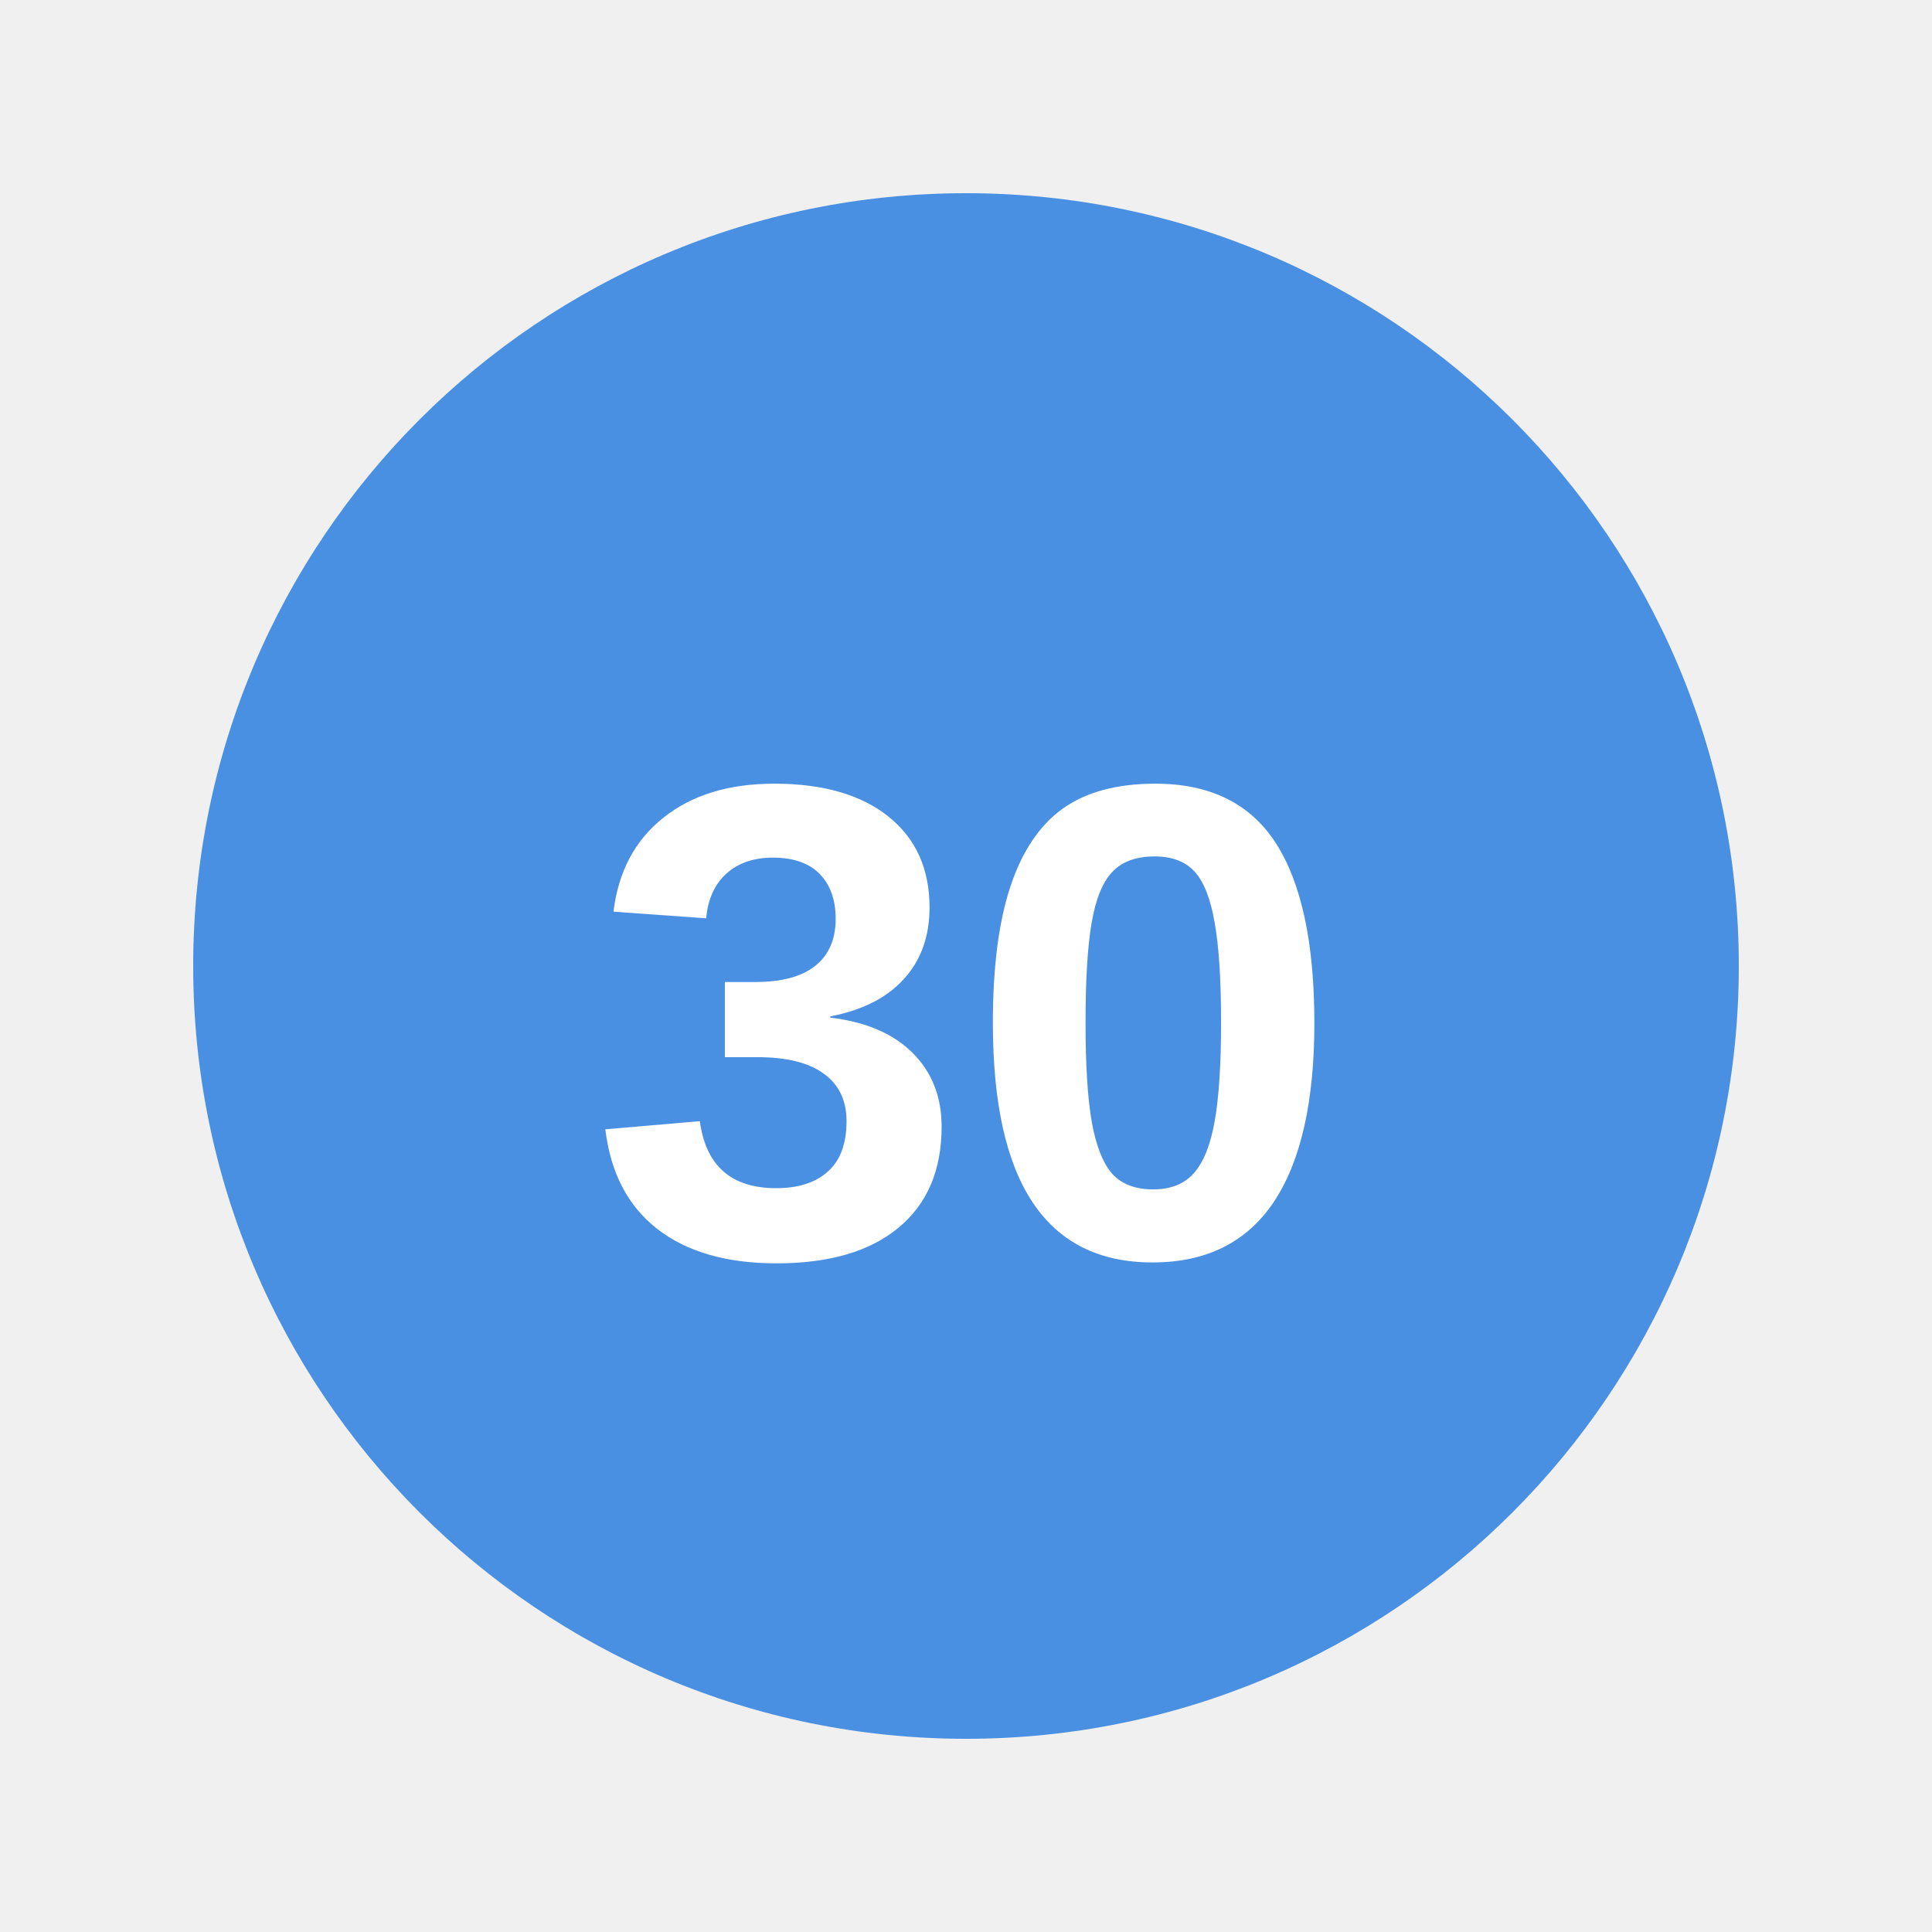
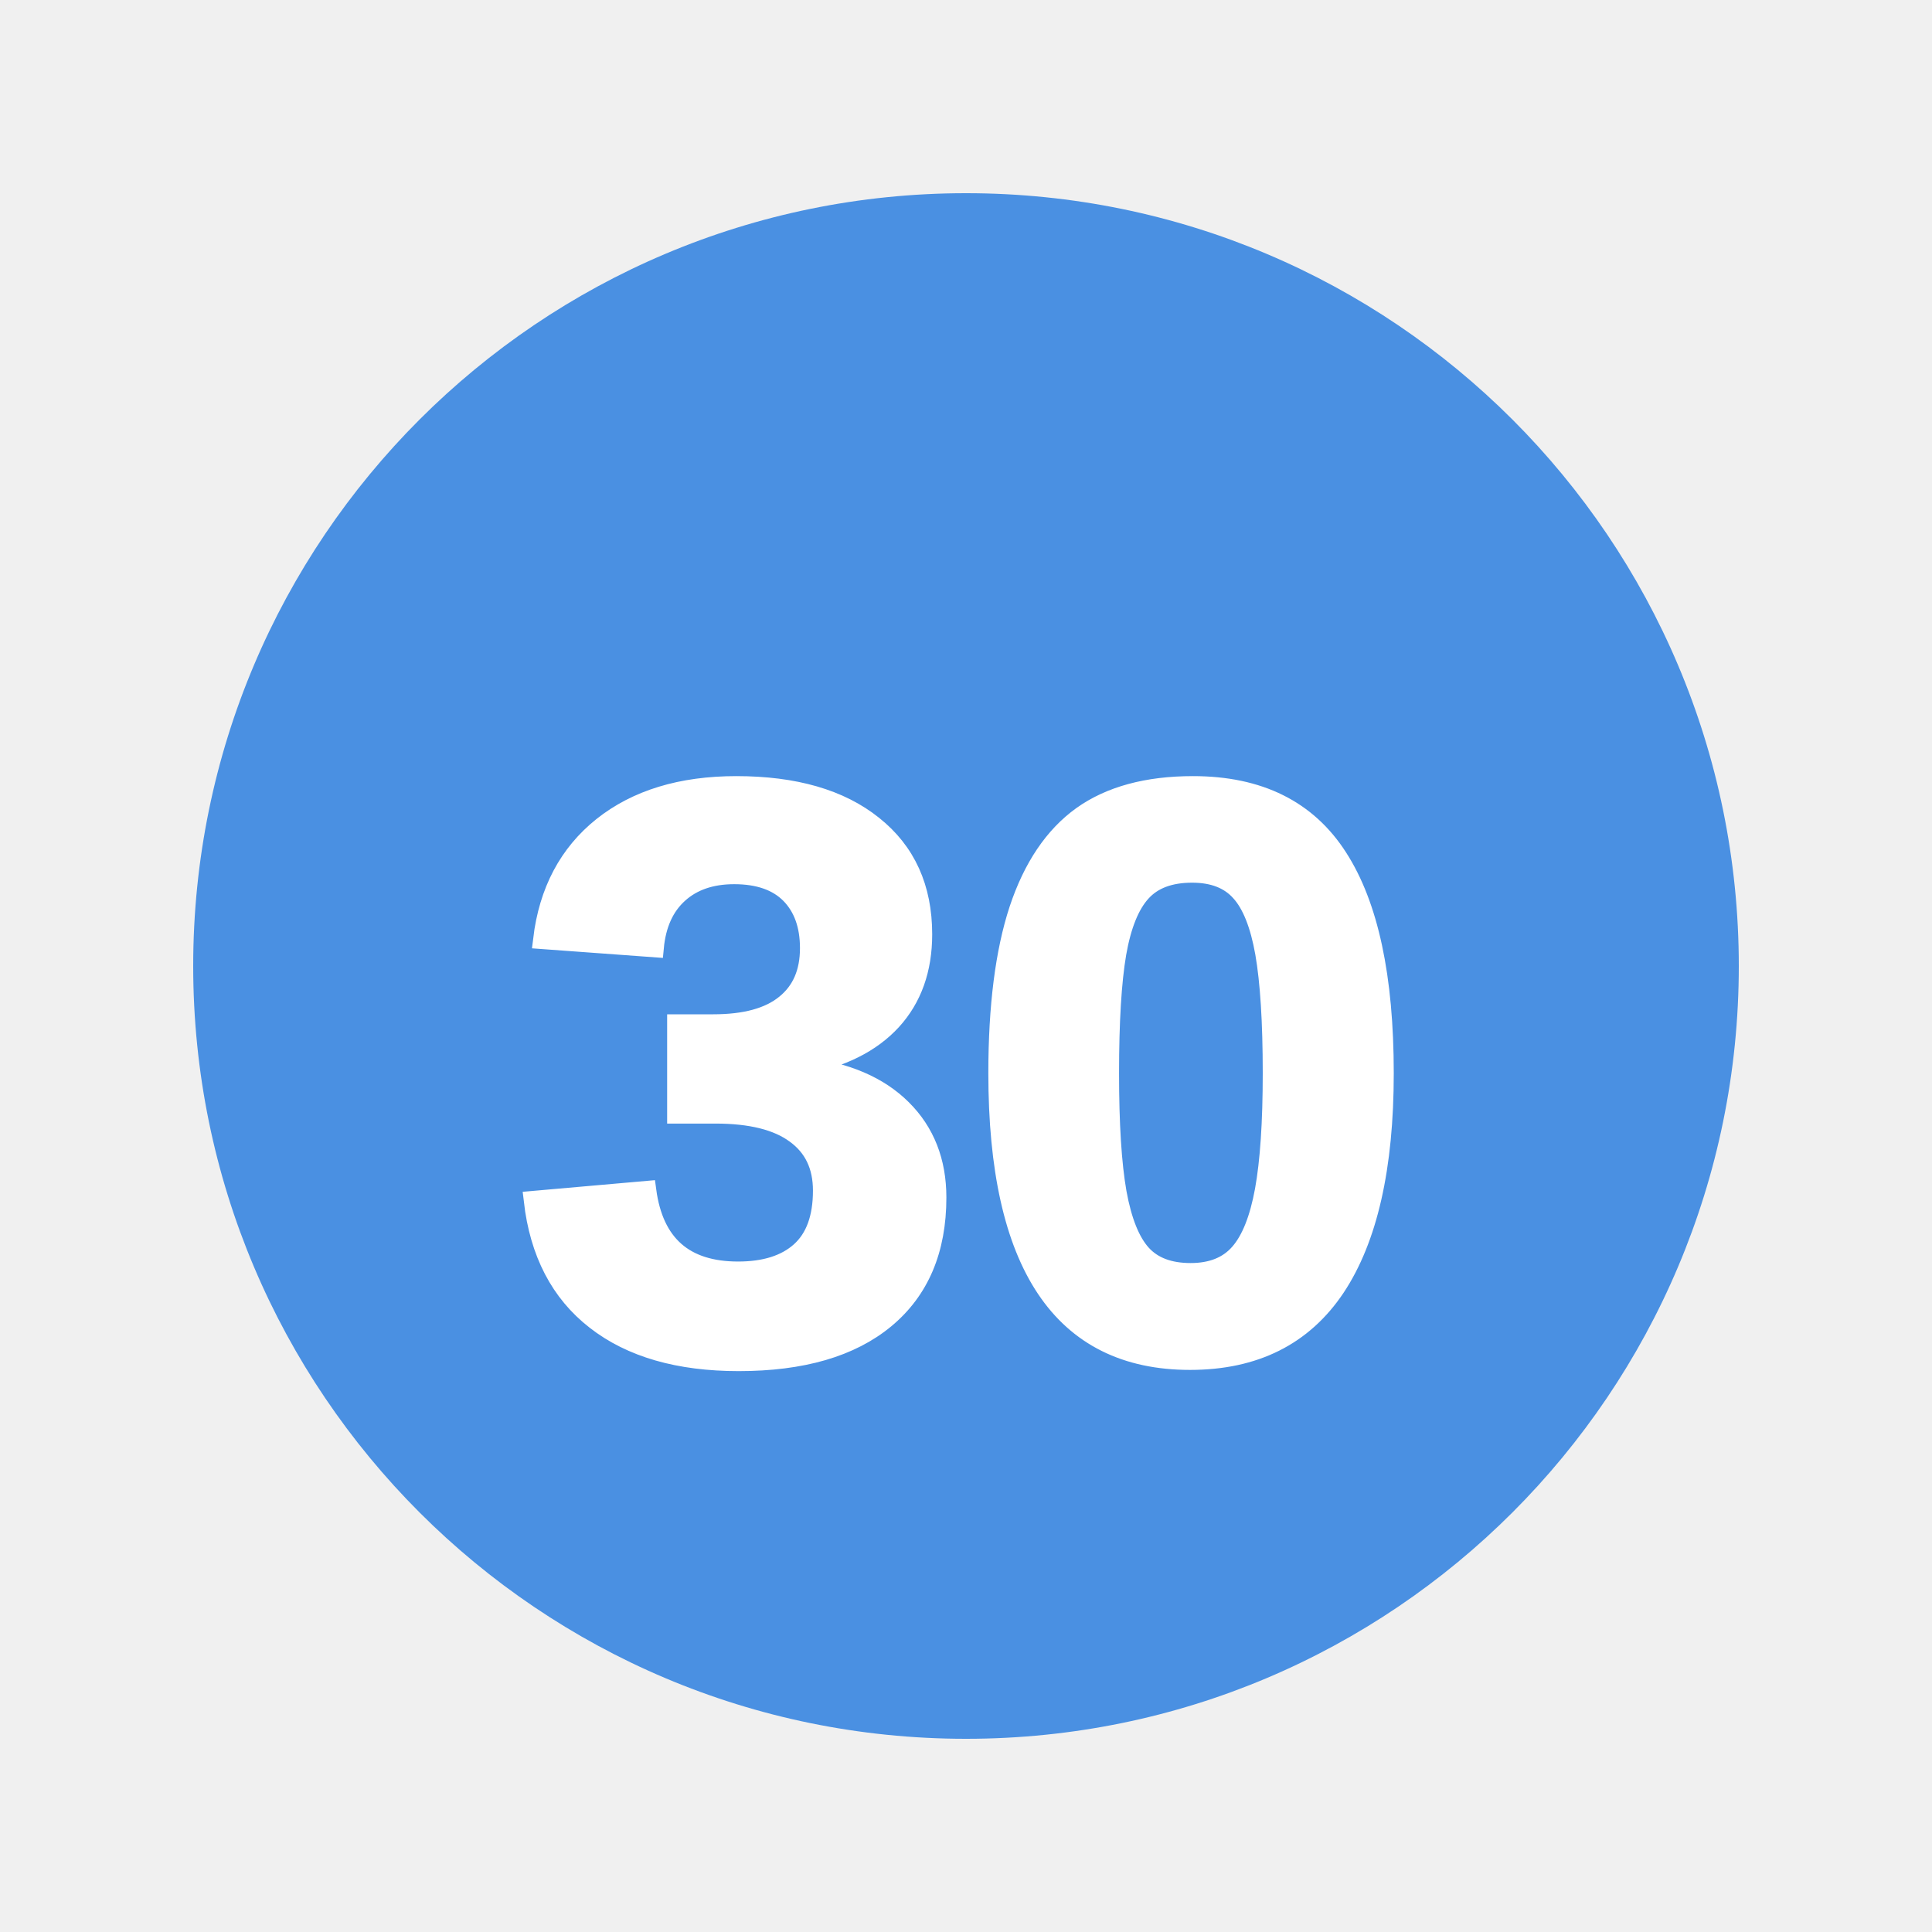
<svg xmlns="http://www.w3.org/2000/svg" viewBox="0 0 100 100">
  <circle cx="50" cy="50" r="40" fill="#4a90e2" />
-   <text x="50" y="65" font-family="Arial, sans-serif" font-size="35" font-weight="bold" text-anchor="middle" fill="white">30</text>
+   <text x="50" y="70" font-family="Arial, sans-serif" font-size="42" font-weight="900" text-anchor="middle" fill="white" stroke="white" stroke-width="1">30</text>
</svg>
